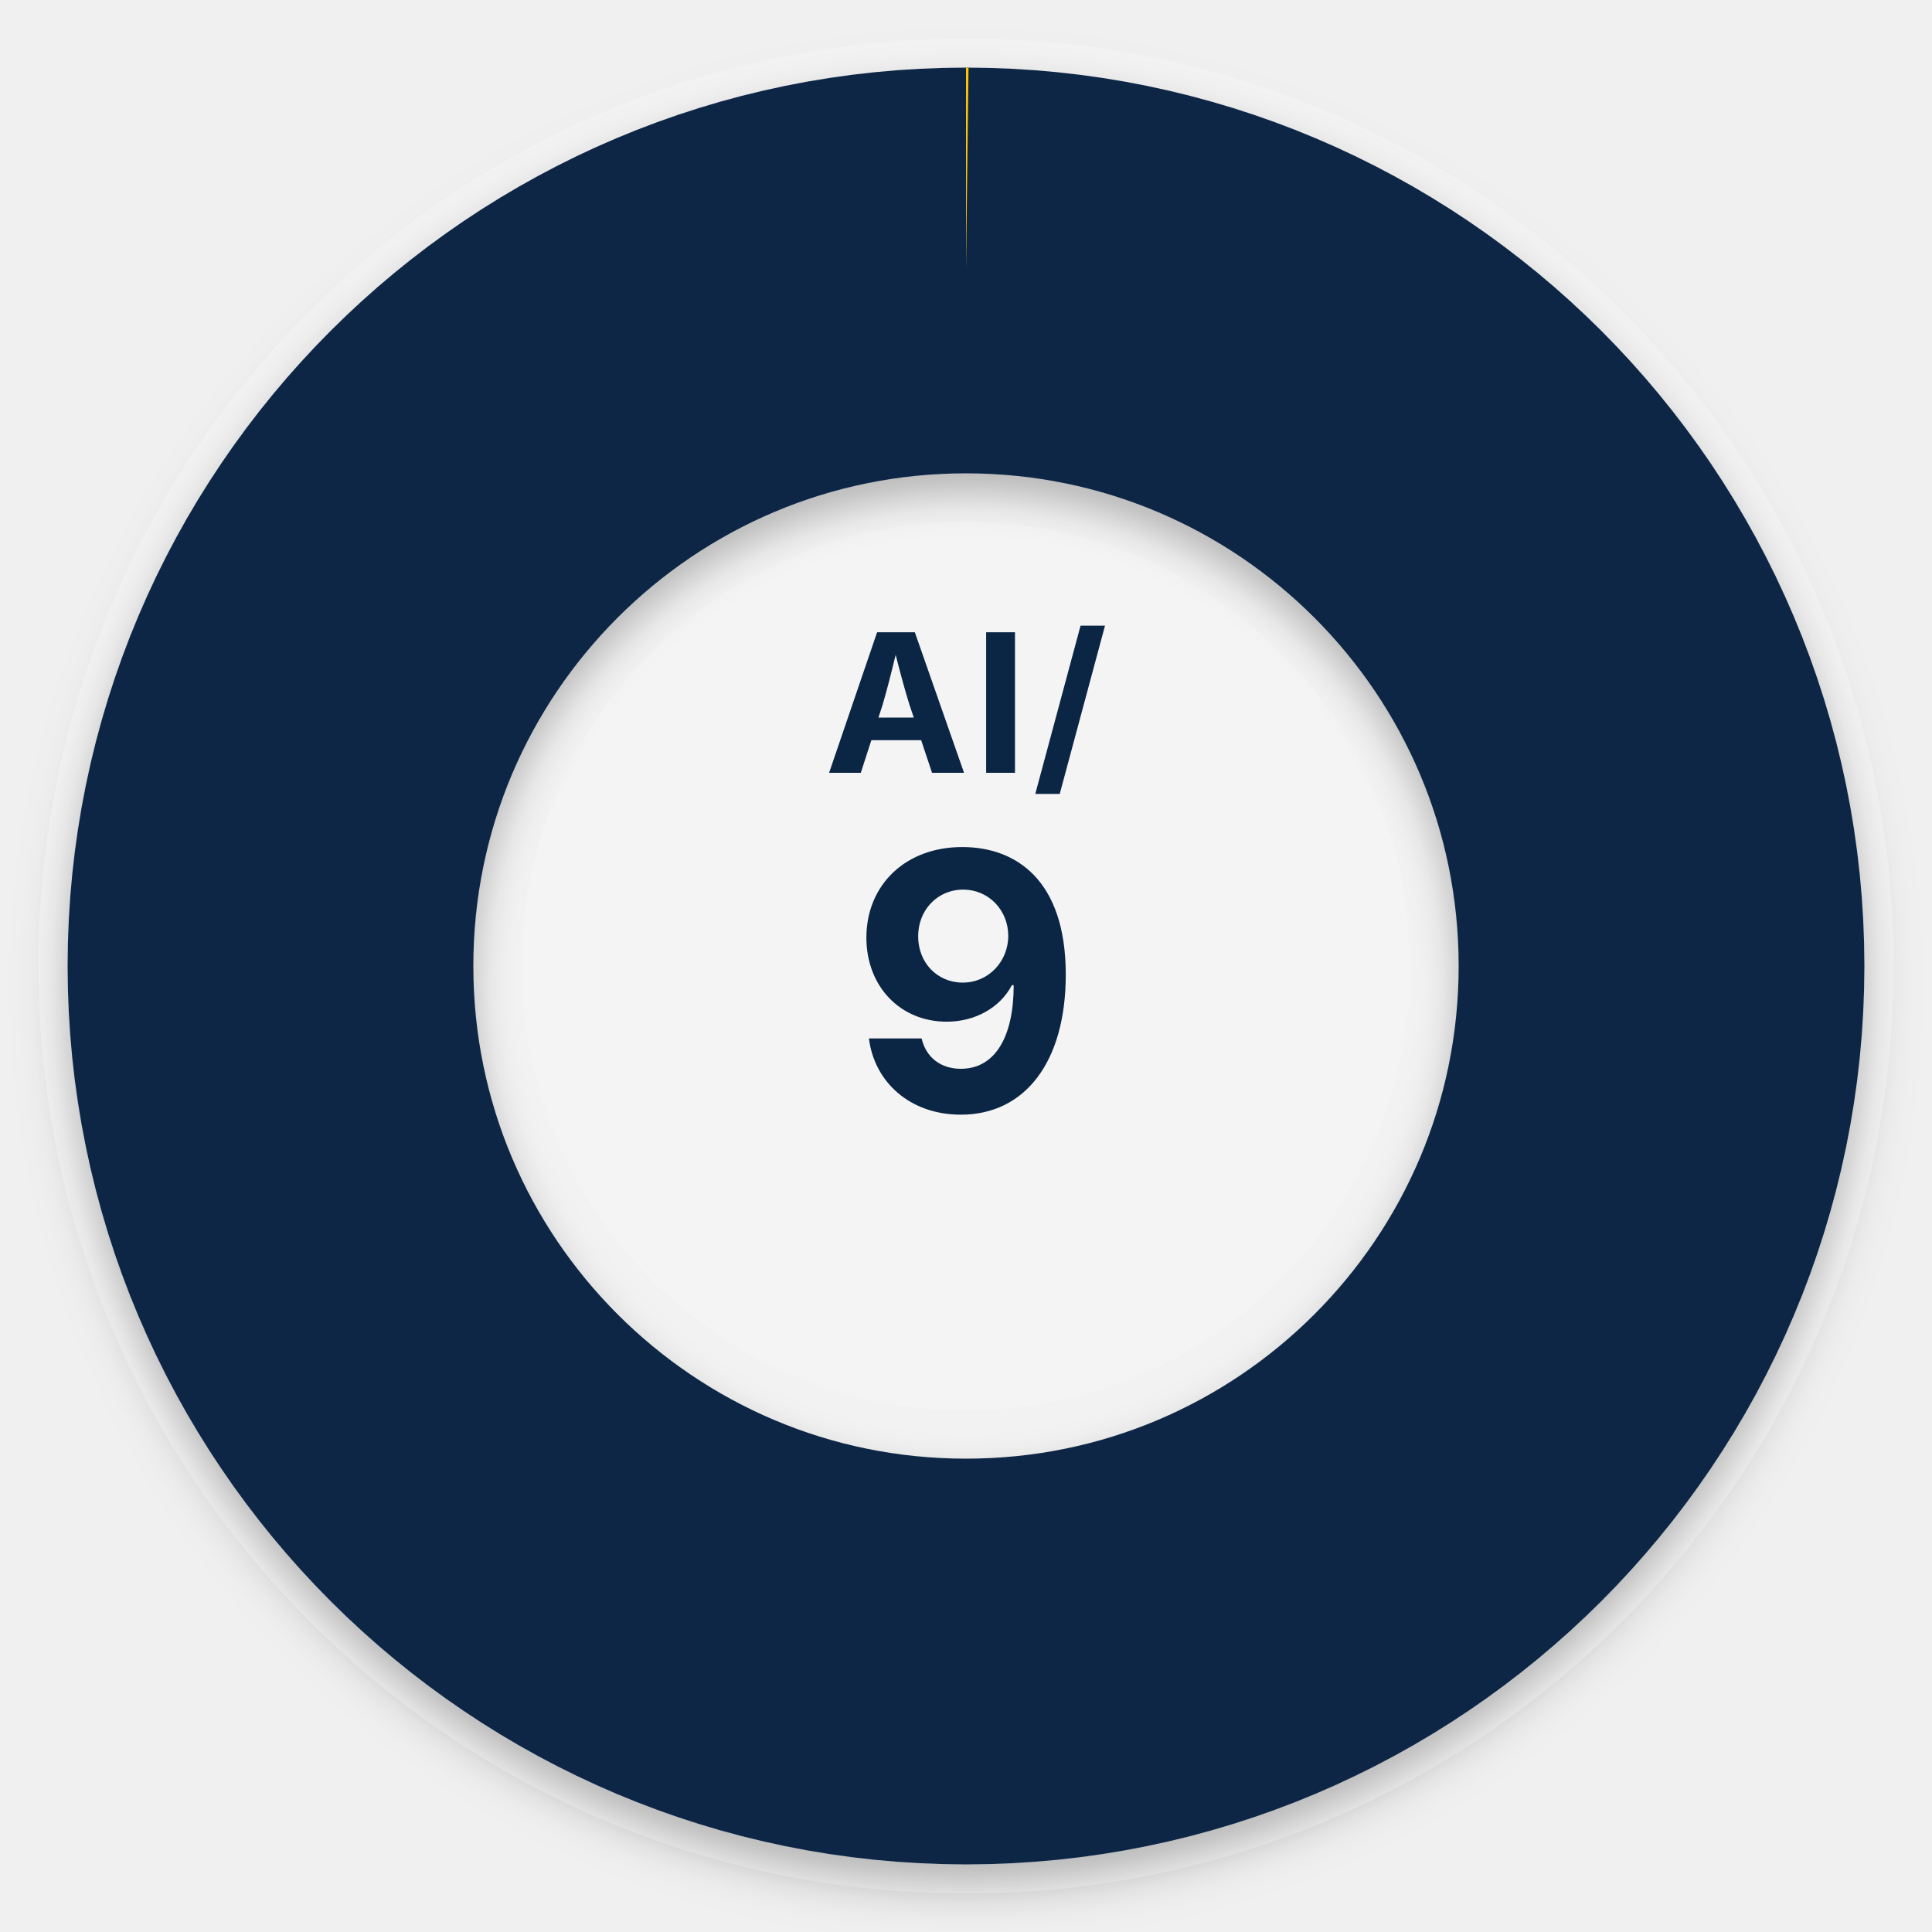
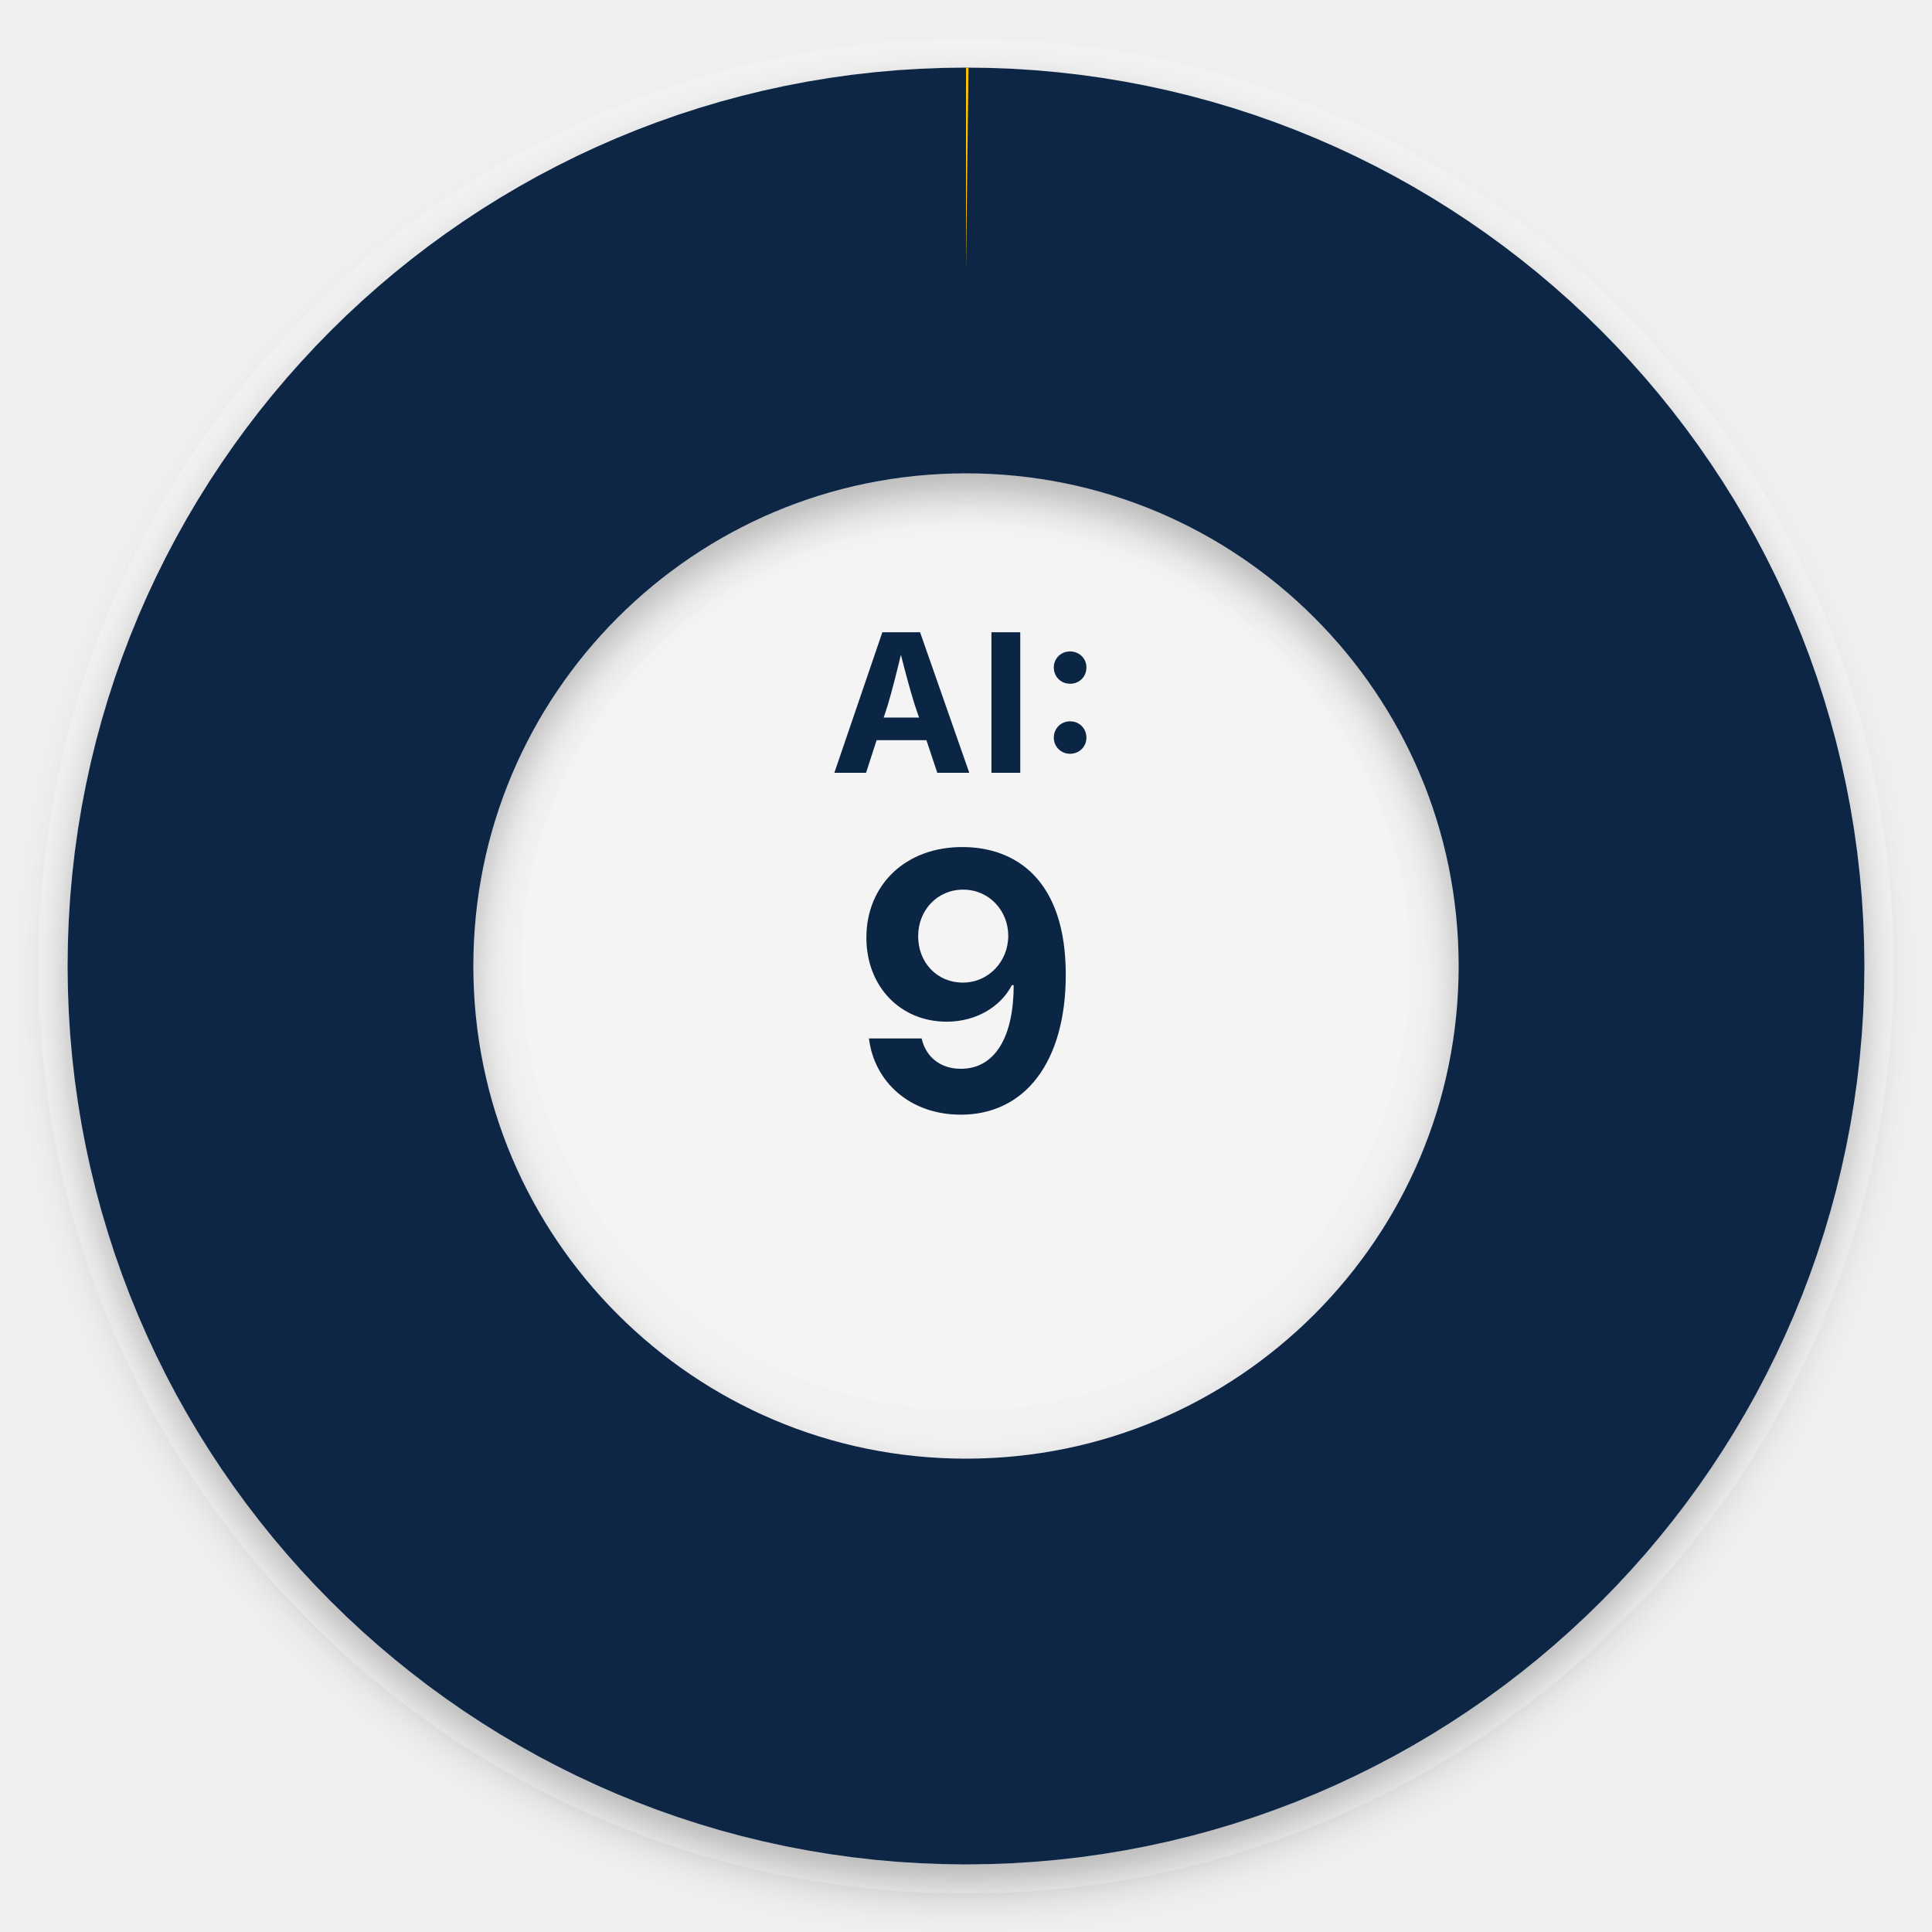
- <svg xmlns="http://www.w3.org/2000/svg" width="200" height="200" viewBox="0 0 200 200" aria-label="AI/9">
+ <svg xmlns="http://www.w3.org/2000/svg" width="200" height="200" viewBox="0 0 200 200" aria-label="AI:9">
  <defs>
    <filter id="f-plate-9-0" filterUnits="userSpaceOnUse" x="-20" y="-20" width="240" height="240">
      <feOffset in="SourceAlpha" dx="0" dy="2" result="off" />
      <feGaussianBlur in="off" stdDeviation="2" result="blur" />
      <feColorMatrix in="blur" type="matrix" values="0 0 0 0 0   0 0 0 0 0   0 0 0 0 0   0 0 0 0.26 0" result="shadow" />
      <feMerge>
        <feMergeNode in="shadow" />
        <feMergeNode in="SourceGraphic" />
      </feMerge>
    </filter>
    <filter id="f-donut-9-0" filterUnits="userSpaceOnUse" x="-20" y="-20" width="240" height="240">
      <feOffset in="SourceAlpha" dx="0" dy="2" result="off" />
      <feGaussianBlur in="off" stdDeviation="2" result="blur" />
      <feColorMatrix in="blur" type="matrix" values="0 0 0 0 0   0 0 0 0 0   0 0 0 0 0   0 0 0 0.25 0" result="shadow" />
      <feMerge>
        <feMergeNode in="shadow" />
        <feMergeNode in="SourceGraphic" />
      </feMerge>
    </filter>
  </defs>
  <circle cx="100" cy="100" r="96" fill="#FFFFFF" opacity="0.14" filter="url(#f-plate-9-0)" />
  <g filter="url(#f-donut-9-0)">
    <g transform="rotate(-90 100 100)">
      <circle cx="100" cy="100" r="72" fill="none" stroke="#0B2545" stroke-width="42" stroke-linecap="butt" stroke-dasharray="452.39 0.00" />
      <circle cx="100" cy="100" r="72" fill="none" stroke="#FFC300" stroke-width="42" stroke-linecap="butt" stroke-dasharray="0.00 452.39" stroke-dashoffset="-452.39" />
    </g>
  </g>
  <circle cx="100" cy="100" r="46" fill="#FFFFFF" opacity="0.14" />
-   <text x="100" y="80" text-anchor="middle" font-family="Inter, system-ui, -apple-system, 'Segoe UI', Roboto, Helvetica, Arial, sans-serif" font-size="20" font-weight="700" letter-spacing="0.5" fill="#0B2545">AI/</text>
+   <text x="100" y="80" text-anchor="middle" font-family="Inter, system-ui, -apple-system, 'Segoe UI', Roboto, Helvetica, Arial, sans-serif" font-size="20" font-weight="700" letter-spacing="0.5" fill="#0B2545">AI:</text>
  <text x="100" y="115" text-anchor="middle" font-family="Inter, system-ui, -apple-system, 'Segoe UI', Roboto, Helvetica, Arial, sans-serif" font-size="37" font-weight="700" fill="#0B2545">9</text>
</svg>
